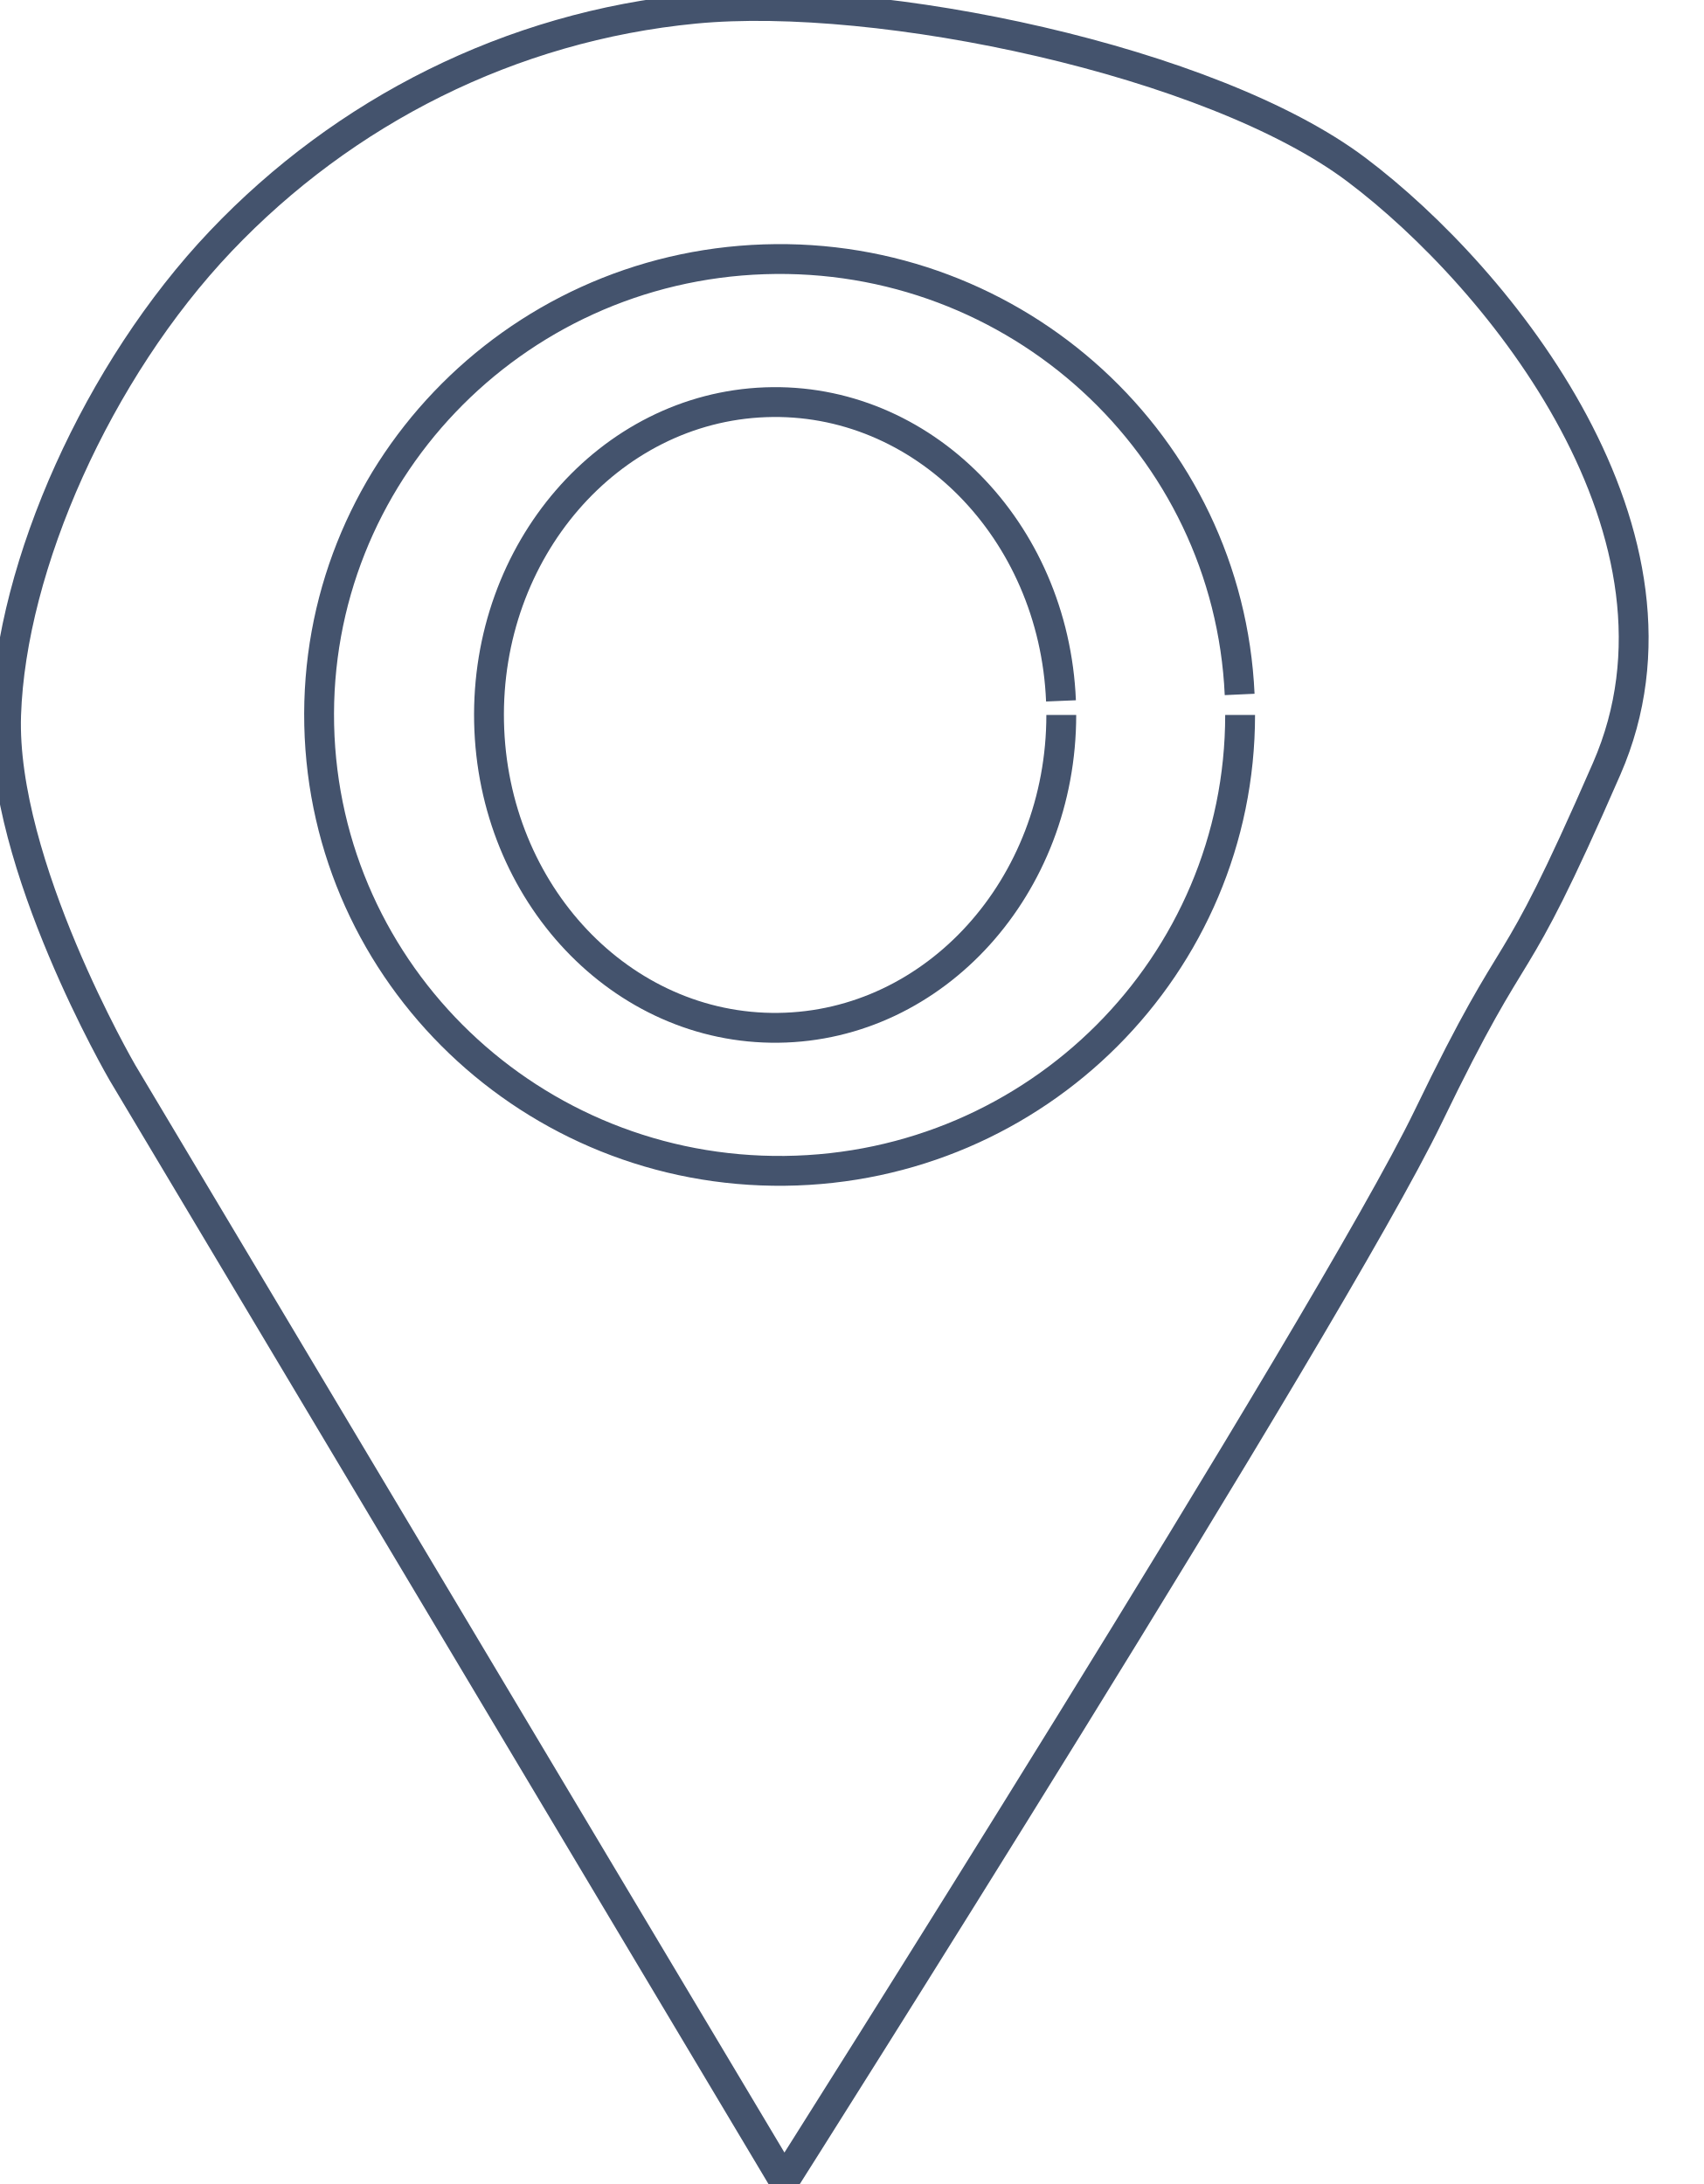
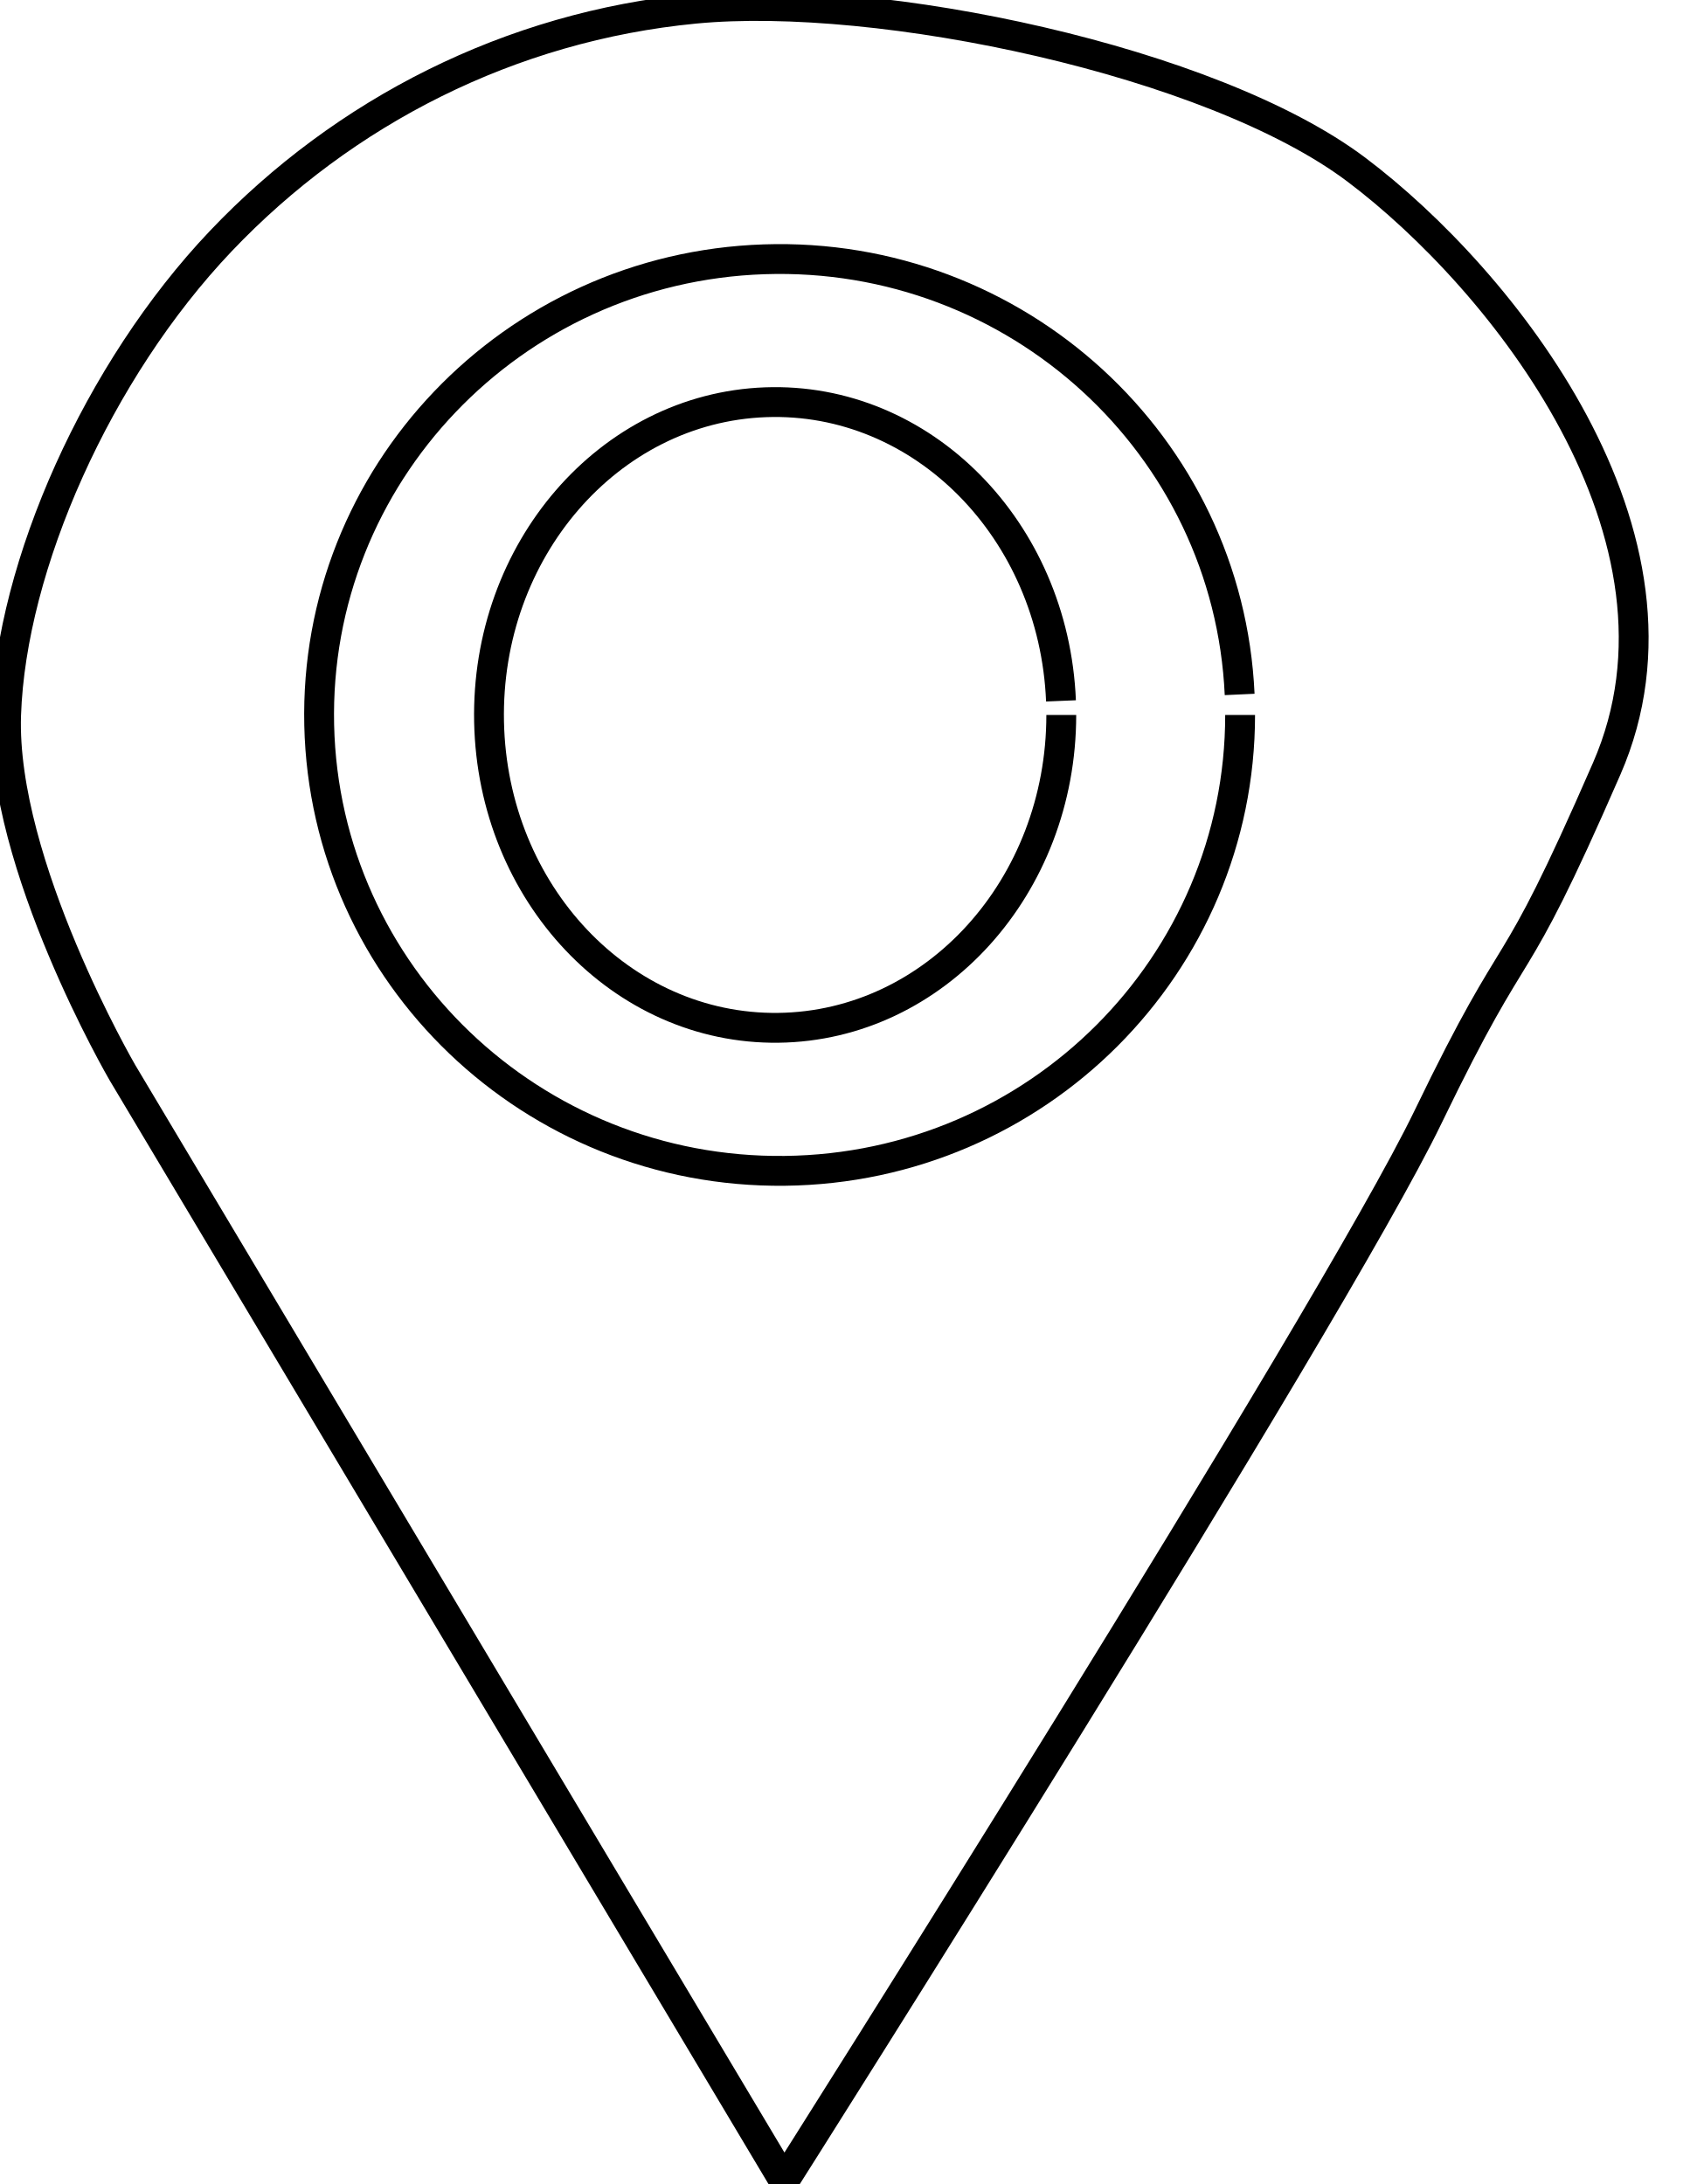
<svg xmlns="http://www.w3.org/2000/svg" data-v-9833e8b2="" version="1.1" width="19.5" height="25">
  <g data-v-9833e8b2="">
-     <path data-v-9833e8b2="" transform="scale(0.06830601)" fill="none" stroke="rgba(68, 83, 109, 1)" paint-order="fill stroke markers" d="m131.361,365.503c0,0 91.637,-144.68 107.864,-178.275c16.227,-33.594 12.973,-19.449 29.962,-58.426c16.989,-38.978 -17.746,-82.149 -41.947,-100.373c-24.201,-18.224 -79.971,-29.948 -110.86,-26.966c-30.889,2.982 -58.769,17.236 -79.4,38.951c-20.631,21.714 -35.117,54.409 -35.955,79.4c-0.838,24.99 19.475,59.924 19.475,59.924l110.86,185.765z" stroke-width="5" stroke-miterlimit="10" stroke-dasharray="" />
-     <path data-v-9833e8b2="" transform="scale(0.06830601)" fill="none" stroke="rgba(68, 83, 109, 1)" paint-order="fill stroke markers" d="m207.764,119.813a77.153,76.403 0 0 1 -76.285,76.399a77.153,76.403 0 0 1 -78.001,-74.68a77.153,76.403 0 0 1 74.53,-78.079a77.153,76.403 0 0 1 79.677,72.924" stroke-width="5" stroke-miterlimit="10" stroke-dasharray="" />
-     <path data-v-9833e8b2="" transform="scale(0.06830601)" fill="none" stroke="rgba(68, 83, 109, 1)" paint-order="fill stroke markers" d="m177.802,119.813a47.939,52.434 0 0 1 -47.4,52.43a47.939,52.434 0 0 1 -48.467,-51.251a47.939,52.434 0 0 1 46.31,-53.583a47.939,52.434 0 0 1 49.508,50.046" stroke-width="5" stroke-miterlimit="10" stroke-dasharray="" />
+     <path data-v-9833e8b2="" transform="scale(0.06830601)" fill="none" stroke="currentColor" paint-order="fill stroke markers" d="m131.361,365.503c0,0 91.637,-144.68 107.864,-178.275c16.227,-33.594 12.973,-19.449 29.962,-58.426c16.989,-38.978 -17.746,-82.149 -41.947,-100.373c-24.201,-18.224 -79.971,-29.948 -110.86,-26.966c-30.889,2.982 -58.769,17.236 -79.4,38.951c-20.631,21.714 -35.117,54.409 -35.955,79.4c-0.838,24.99 19.475,59.924 19.475,59.924l110.86,185.765z" stroke-width="5" stroke-miterlimit="10" stroke-dasharray="" />
+     <path data-v-9833e8b2="" transform="scale(0.06830601)" fill="none" stroke="currentColor" paint-order="fill stroke markers" d="m207.764,119.813a77.153,76.403 0 0 1 -76.285,76.399a77.153,76.403 0 0 1 -78.001,-74.68a77.153,76.403 0 0 1 74.53,-78.079a77.153,76.403 0 0 1 79.677,72.924" stroke-width="5" stroke-miterlimit="10" stroke-dasharray="" />
+     <path data-v-9833e8b2="" transform="scale(0.06830601)" fill="none" stroke="currentColor" paint-order="fill stroke markers" d="m177.802,119.813a47.939,52.434 0 0 1 -47.4,52.43a47.939,52.434 0 0 1 -48.467,-51.251a47.939,52.434 0 0 1 46.31,-53.583a47.939,52.434 0 0 1 49.508,50.046" stroke-width="5" stroke-miterlimit="10" stroke-dasharray="" />
  </g>
</svg>
